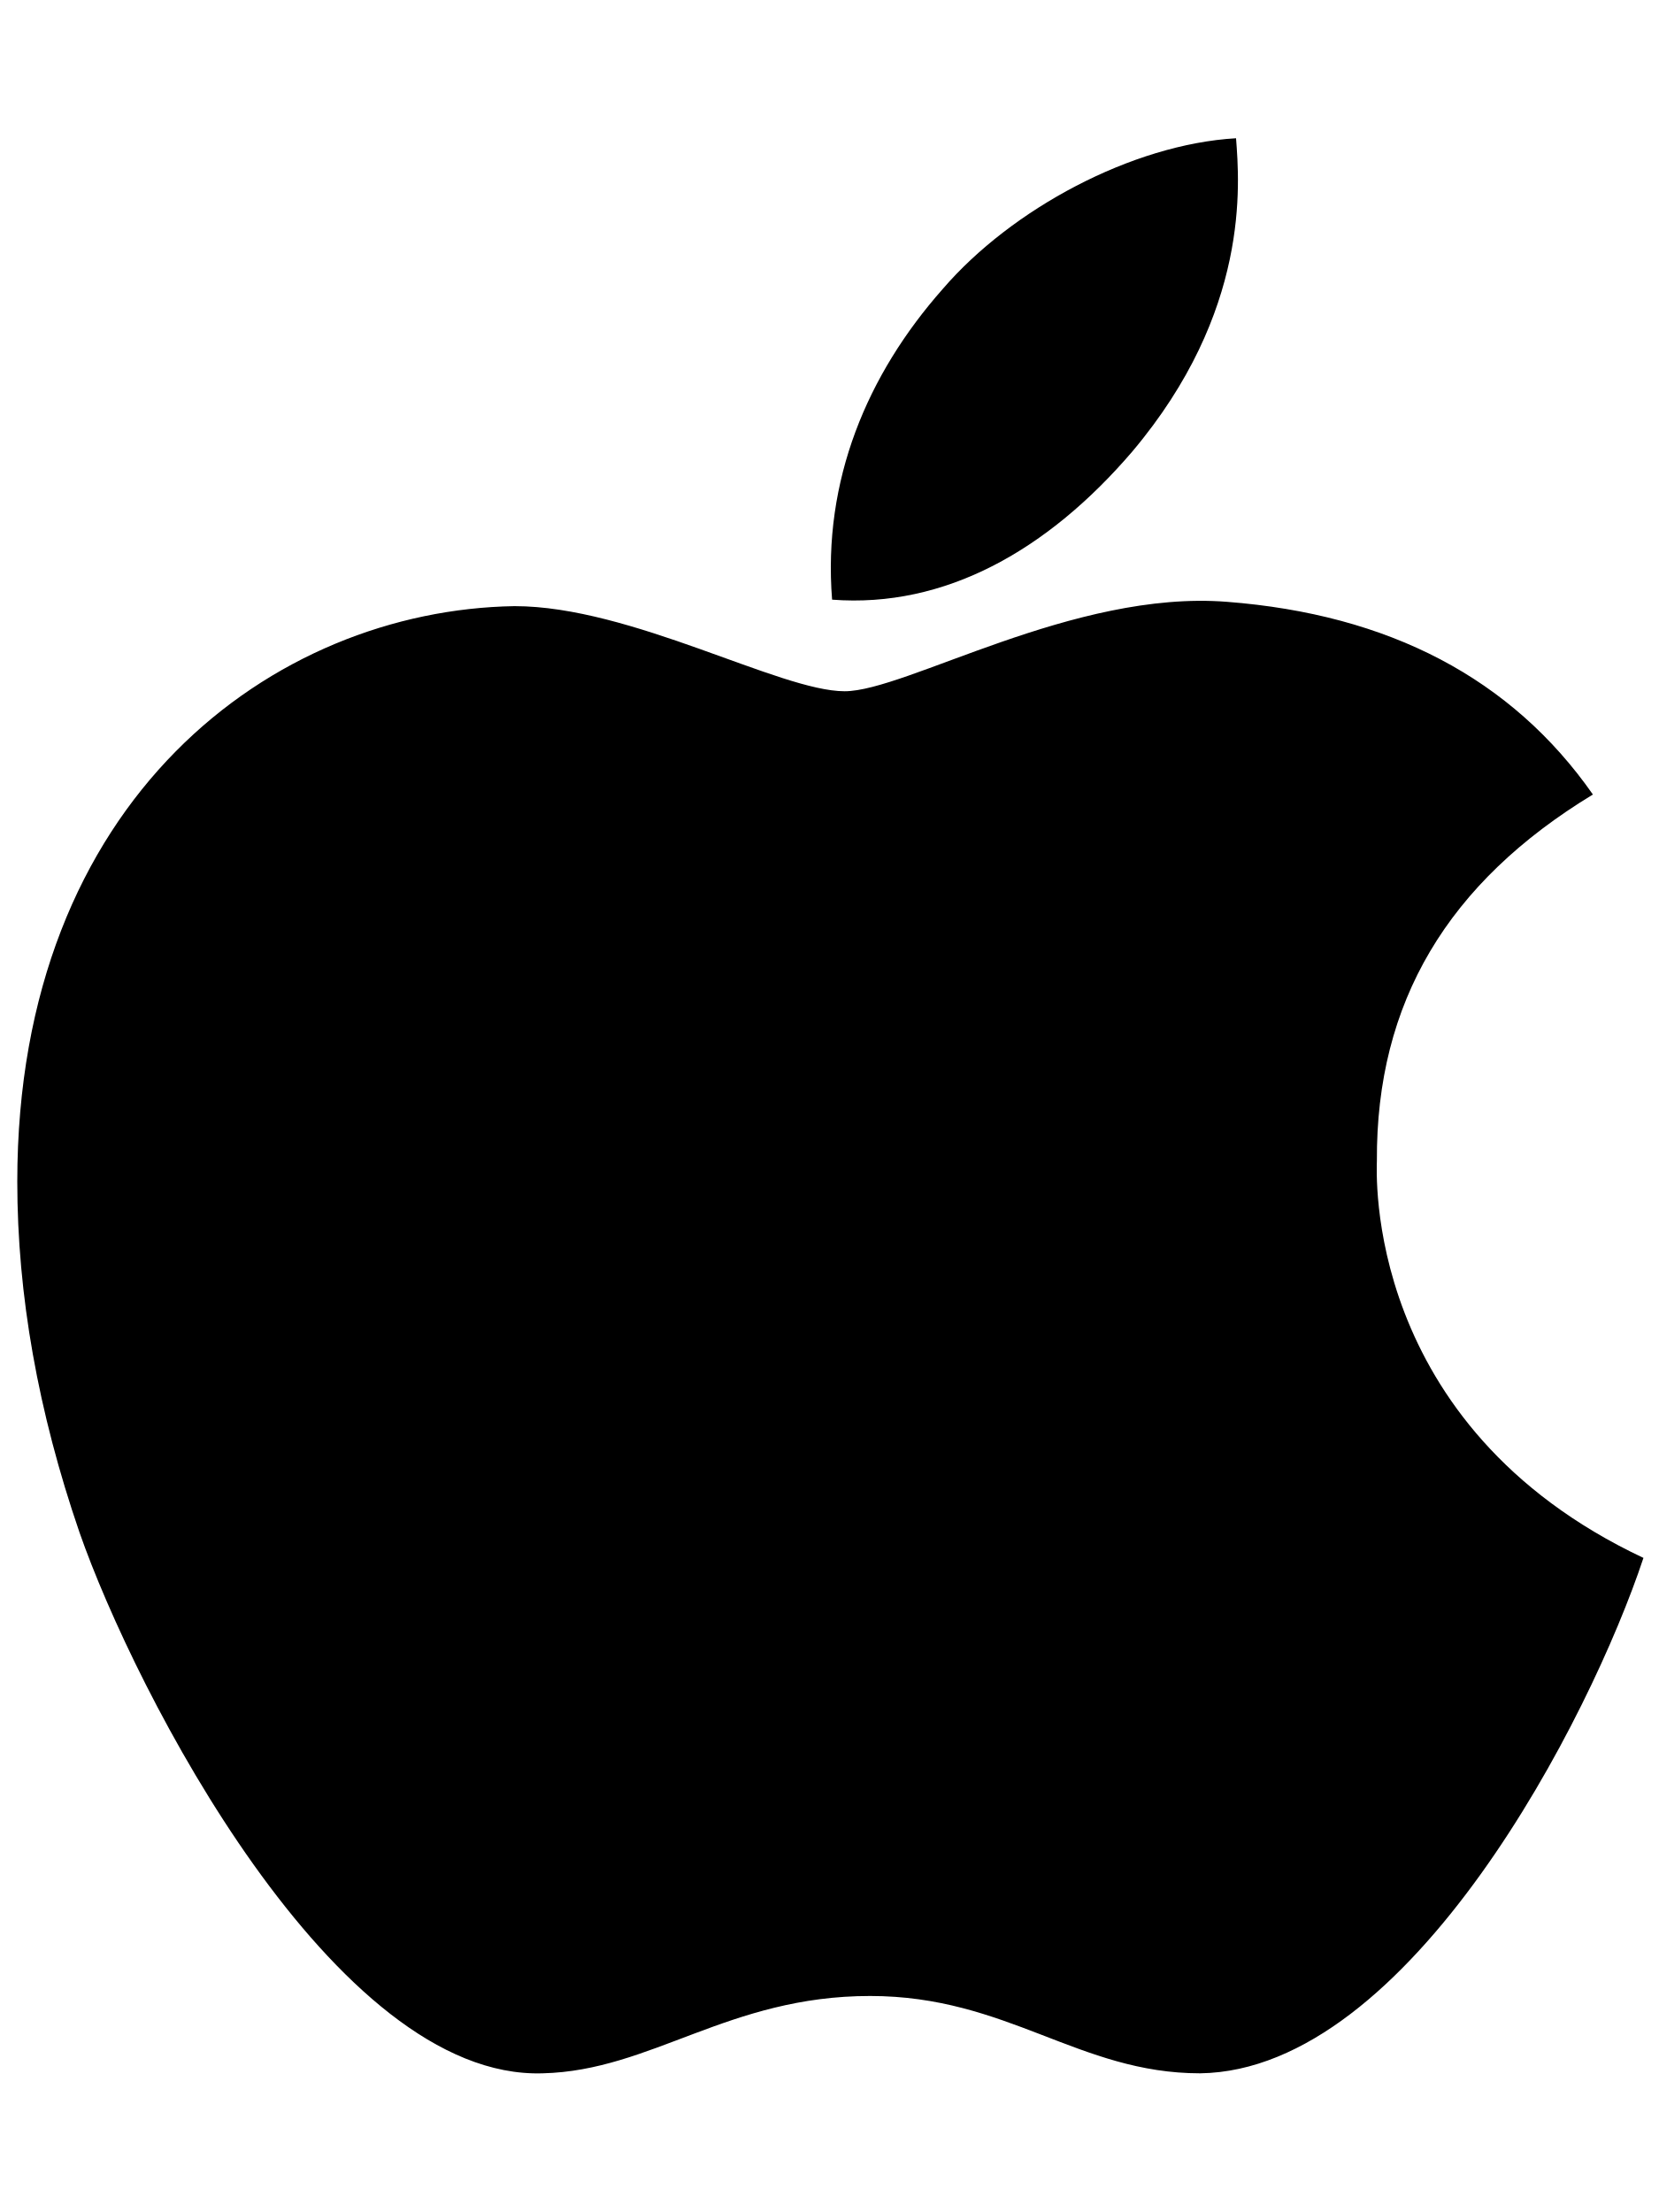
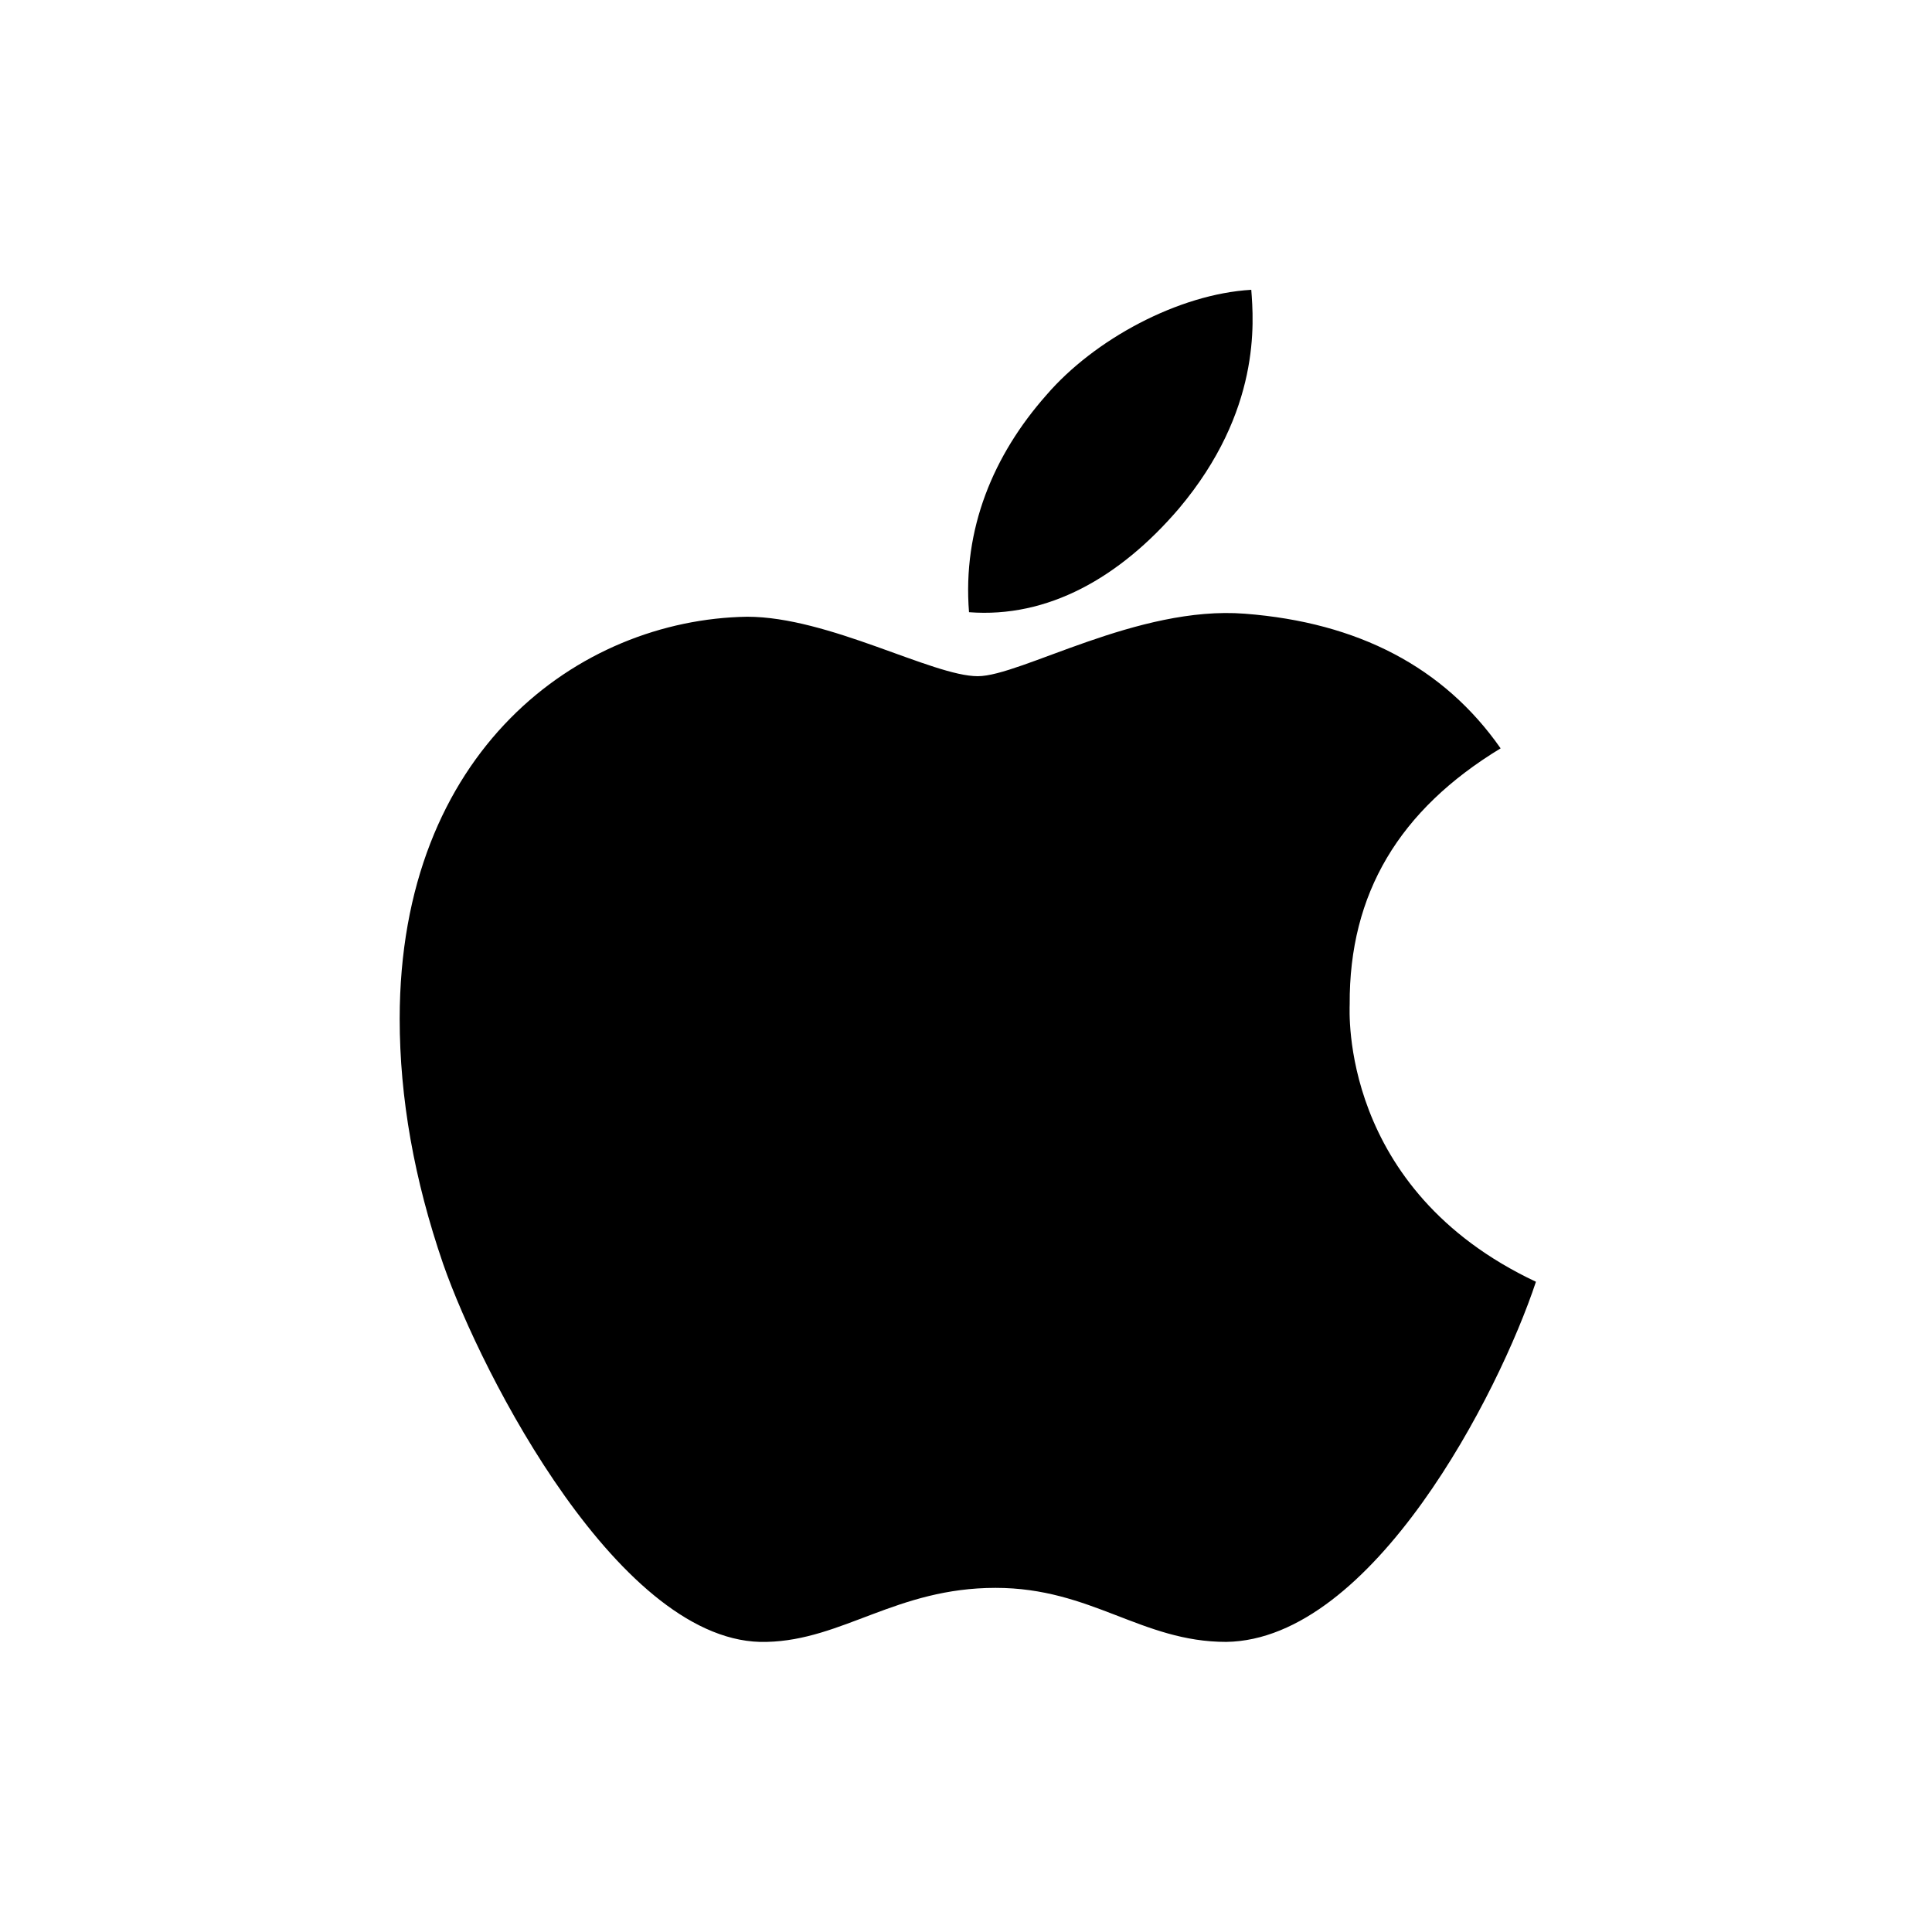
- <svg xmlns="http://www.w3.org/2000/svg" viewBox="0 0 384 512">
-   <path d="M318.7 268.7c-.2-36.7 16.4-64.4 50-84.8-18.8-26.9-47.2-41.7-84.7-44.6-35.5-2.8-74.3 20.7-88.5 20.7-15 0-49.4-19.7-76.4-19.7C63.3 141.2 4 184.8 4 273.5q0 39.3 14.4 81.2c12.8 36.7 59 126.7 107.2 125.2 25.2-.6 43-17.9 75.8-17.9 31.8 0 48.3 17.9 76.4 17.9 48.6-.7 90.4-82.5 102.6-119.3-65.2-30.7-61.7-90-61.7-91.9zm-56.6-164.2c27.3-32.4 24.8-61.9 24-72.5-24.1 1.4-52 16.4-67.9 34.9-17.5 19.8-27.8 44.3-25.6 71.9 26.1 2 49.9-11.4 69.5-34.3z" />
+ <svg xmlns="http://www.w3.org/2000/svg" viewBox="0 0 640 640">
+   <path d="M447.1 332.7C446.9 296 463.5 268.3 497.1 247.9C478.3 221 449.9 206.2 412.4 203.3C376.9 200.5 338.1 224 323.9 224C308.9 224 274.5 204.3 247.5 204.3C191.7 205.2 132.4 248.8 132.4 337.5C132.4 363.7 137.2 390.8 146.8 418.7C159.6 455.4 205.8 545.4 254 543.9C279.2 543.3 297 526 329.8 526C361.6 526 378.1 543.9 406.2 543.9C454.8 543.2 496.6 461.4 508.8 424.6C443.6 393.9 447.1 334.6 447.1 332.7zM390.5 168.5C417.8 136.1 415.3 106.6 414.5 96C390.4 97.4 362.5 112.4 346.6 130.9C329.1 150.7 318.8 175.2 321 202.8C347.1 204.8 370.9 191.4 390.5 168.5z" />
</svg>
